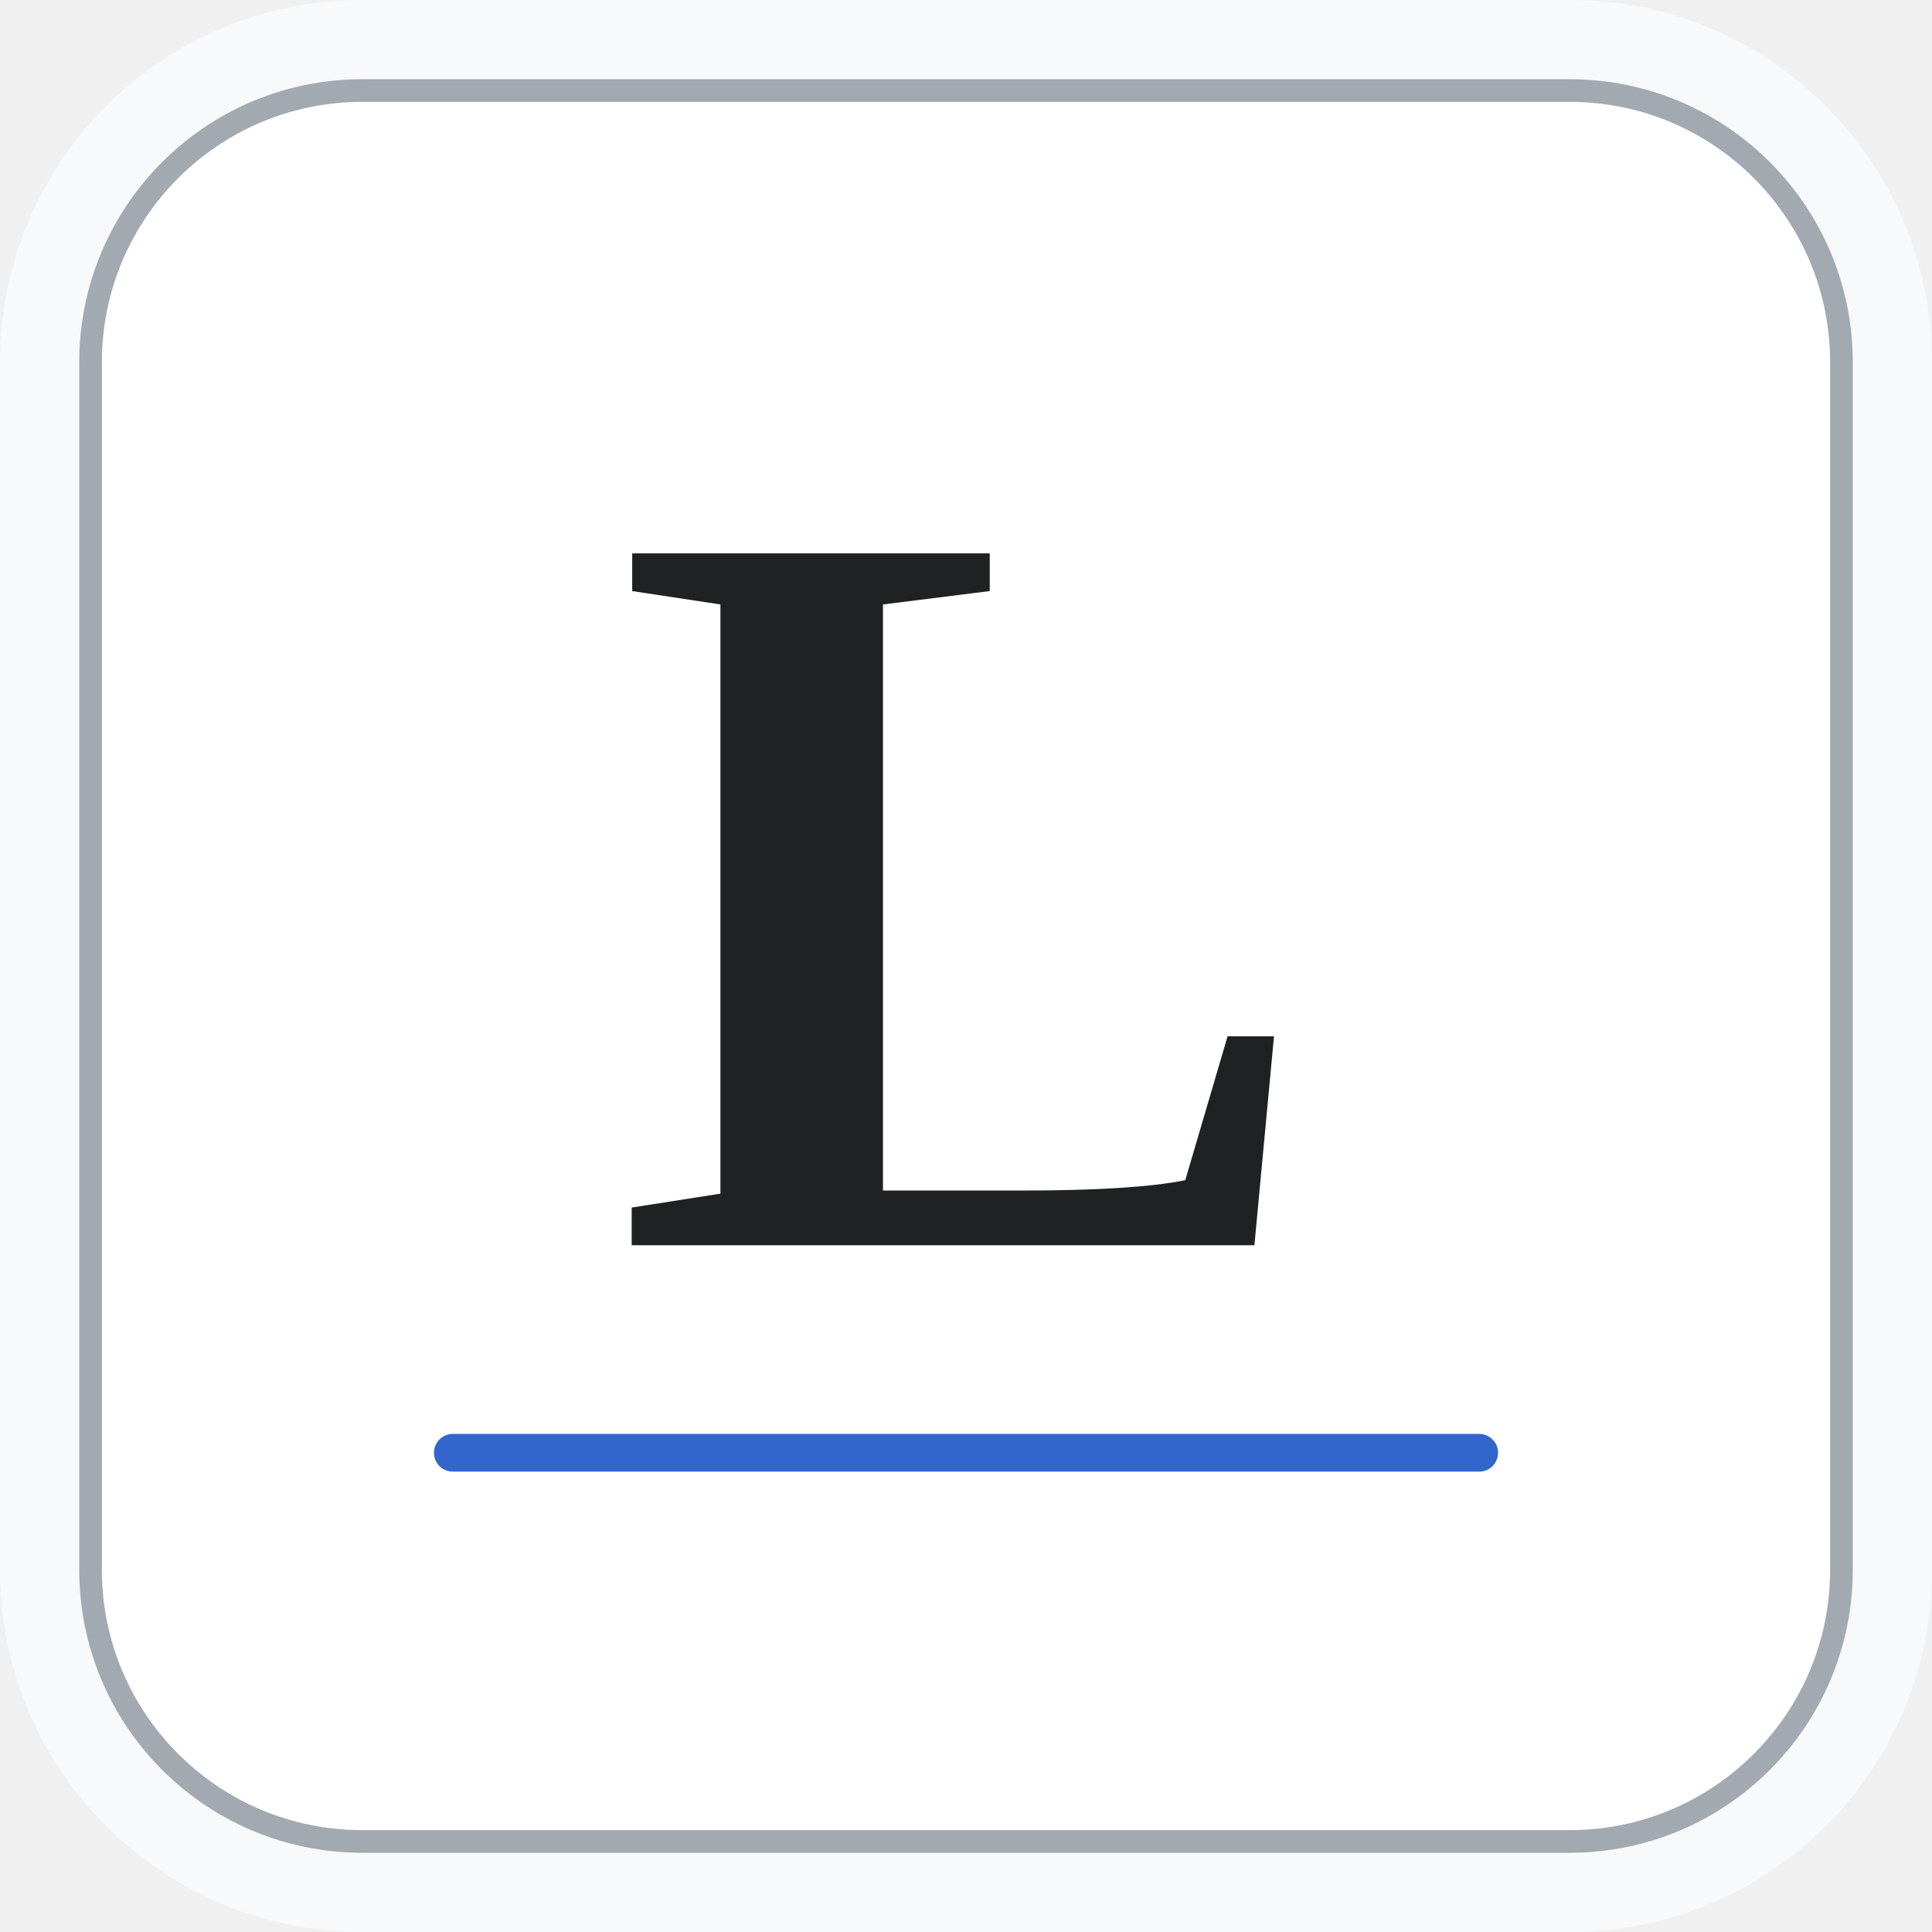
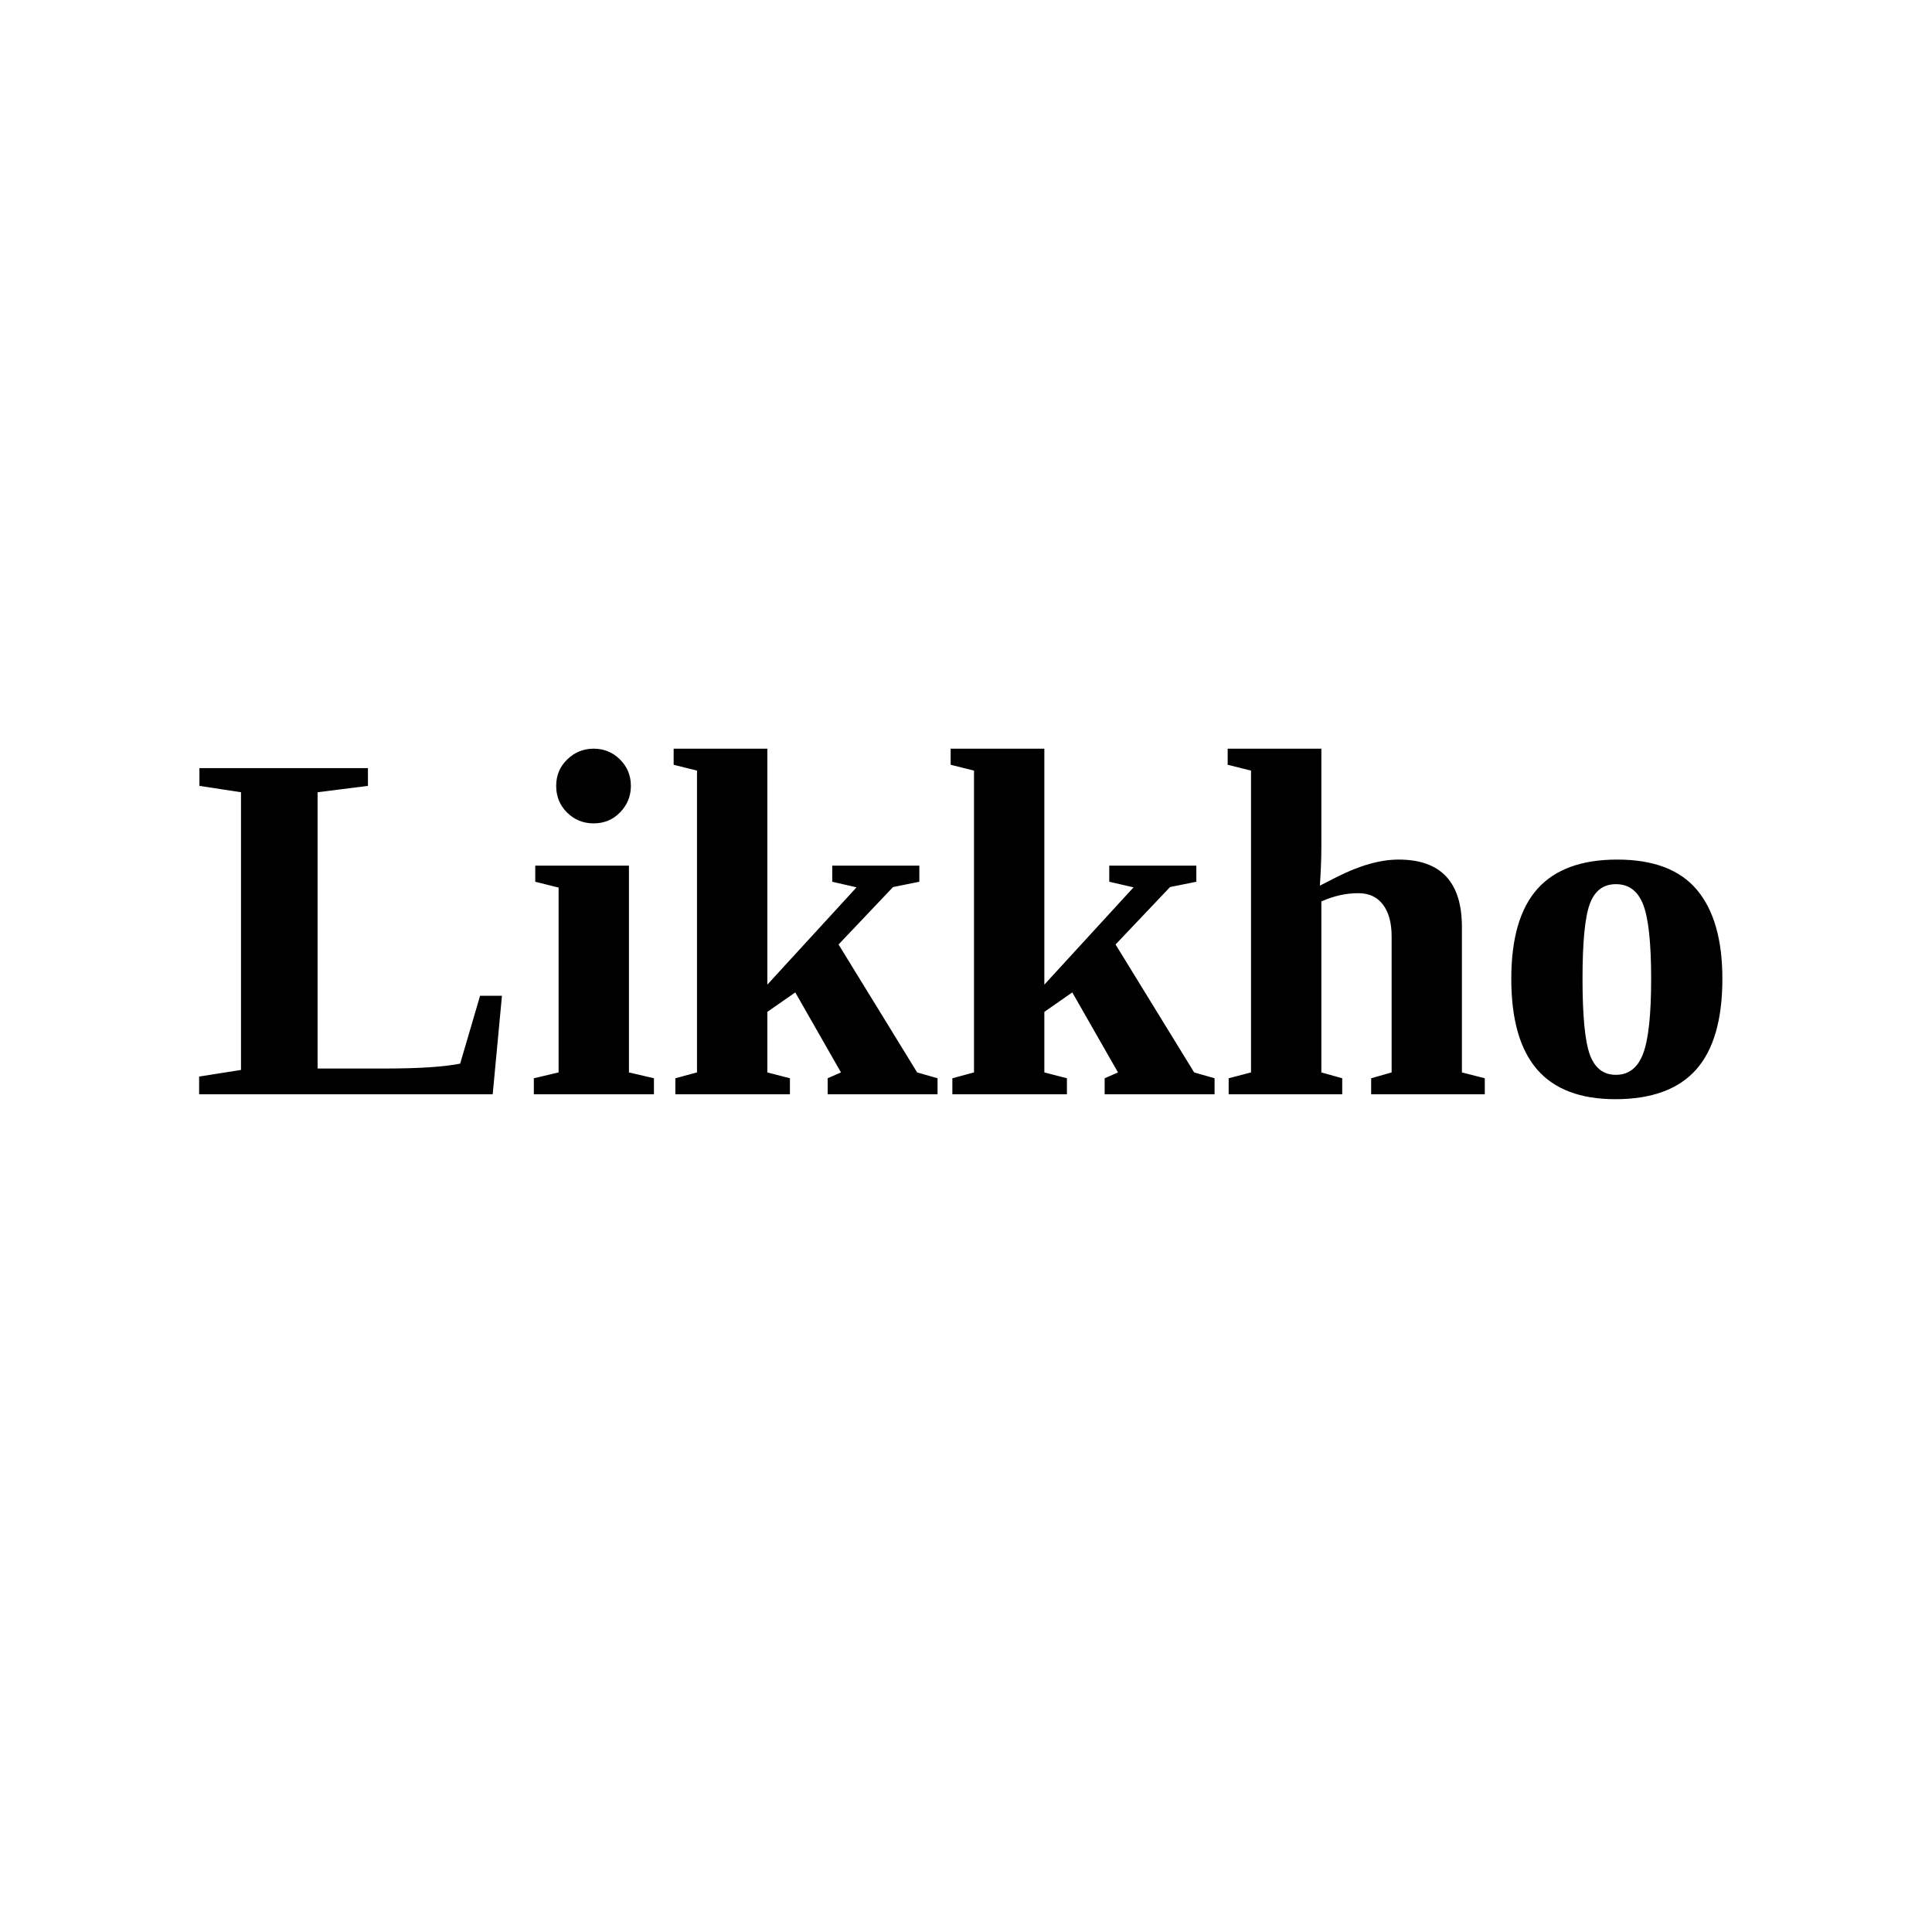
<svg xmlns="http://www.w3.org/2000/svg" viewBox="0 0 512 512" width="512" height="512">
-   <rect width="512" height="512" rx="96" fill="#F8F9FA" />
-   <rect x="24" y="24" width="464" height="464" rx="72" fill="#FFFFFF" stroke="#A2A9B1" stroke-width="6" />
-   <text x="256" y="330" font-family="Georgia, 'Times New Roman', serif" font-size="280" font-weight="bold" fill="#202122" text-anchor="middle">L</text>
-   <line x1="120" y1="385" x2="392" y2="385" stroke="#3366CC" stroke-width="10" stroke-linecap="round" />
+   <rect width="512" height="512" fill="#FFFFFF" />
+   <text x="256" y="290" font-family="Georgia, 'Times New Roman', serif" font-size="132" font-weight="bold" fill="#000000" text-anchor="middle">Likkho</text>
</svg>
